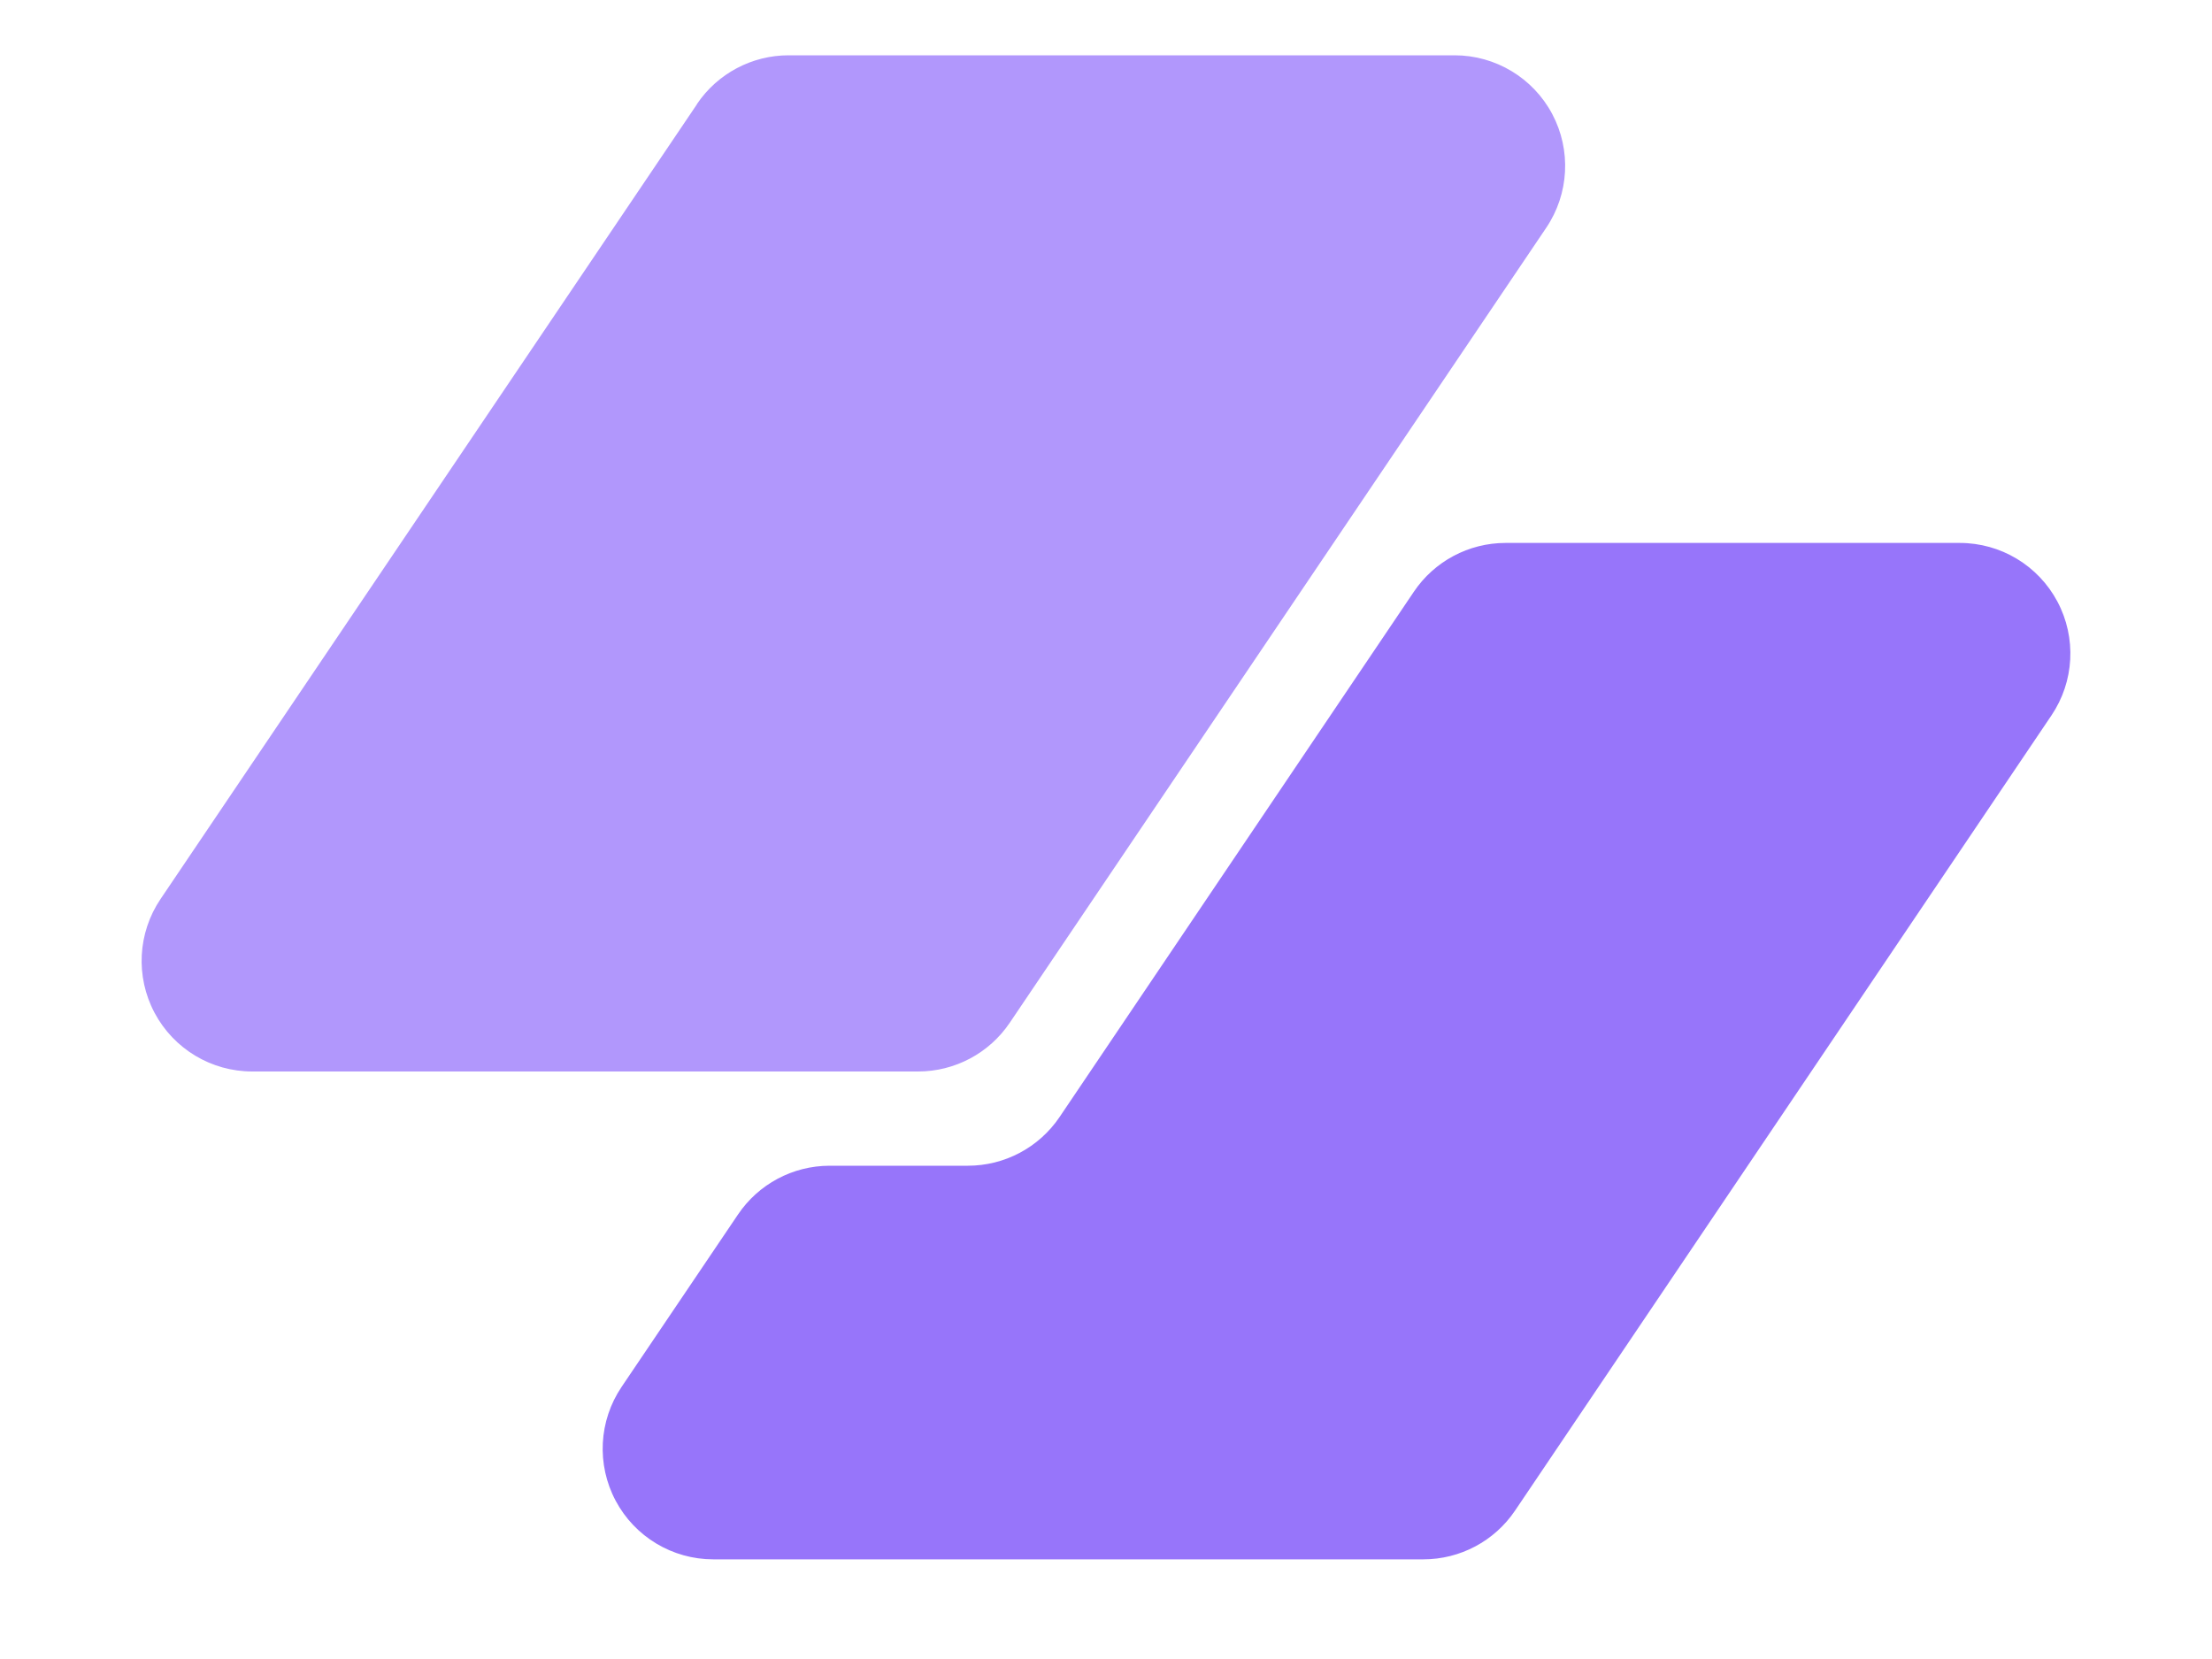
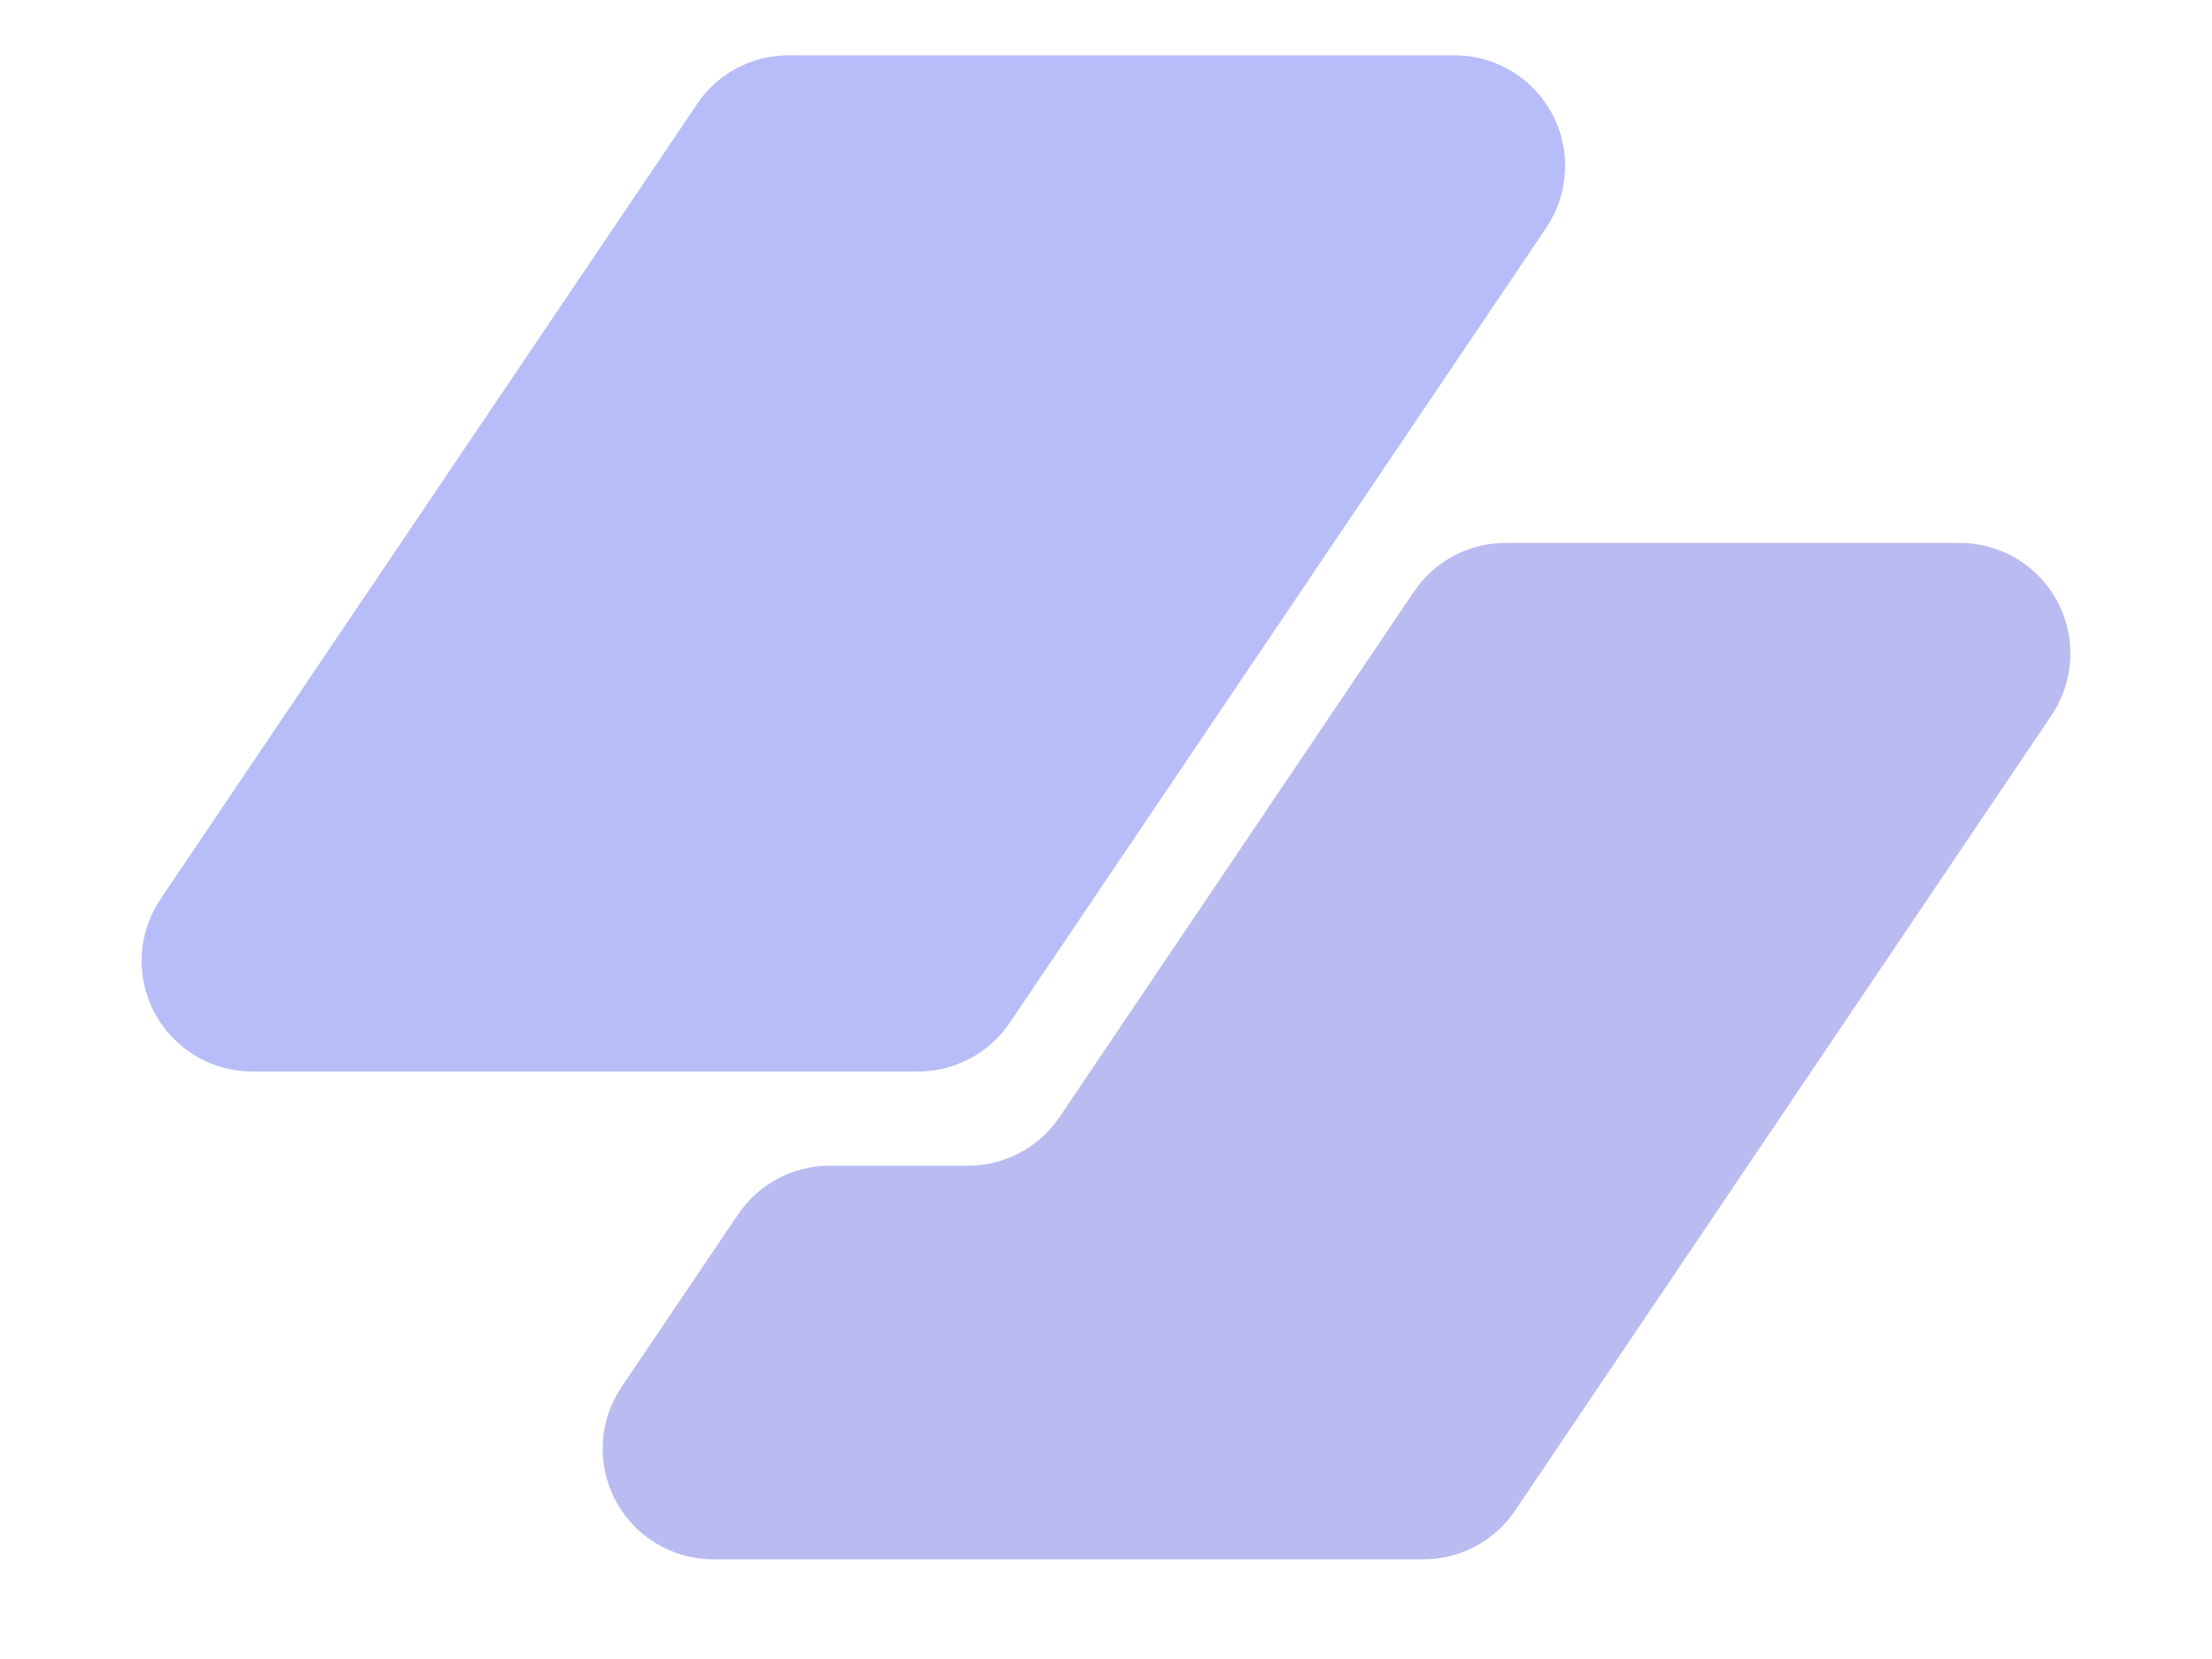
<svg xmlns="http://www.w3.org/2000/svg" viewBox="0 0 20 15" fill="none">
-   <path d="M6.302.94a1 1 0 0 1 .83-.44h6.02a1 1 0 0 1 .828 1.56L9.13 9.247a1 1 0 0 1-.829.441h-6.02a1 1 0 0 1-.829-1.56L6.302.942Z" fill="#b197fc" />
-   <path d="M7.5 10.54a1 1 0 0 0-.828.442L5.62 12.54a1 1 0 0 0 .829 1.559h6.42a1 1 0 0 0 .829-.44l4.85-7.19a1 1 0 0 0-.829-1.56h-4.106a1 1 0 0 0-.83.442L9.58 10.1a1 1 0 0 1-.83.44H7.5Z" fill="#9775fa" />
+   <path d="M6.302.94a1 1 0 0 1 .83-.44h6.02a1 1 0 0 1 .828 1.56L9.13 9.247a1 1 0 0 1-.829.441h-6.02a1 1 0 0 1-.829-1.56L6.302.942Z" fill="#b7bdf8" />
+   <path d="M7.5 10.54a1 1 0 0 0-.828.442L5.62 12.54a1 1 0 0 0 .829 1.559h6.42a1 1 0 0 0 .829-.44l4.85-7.19a1 1 0 0 0-.829-1.56h-4.106a1 1 0 0 0-.83.442L9.58 10.1a1 1 0 0 1-.83.44H7.5Z" fill="#babbf1" />
</svg>
